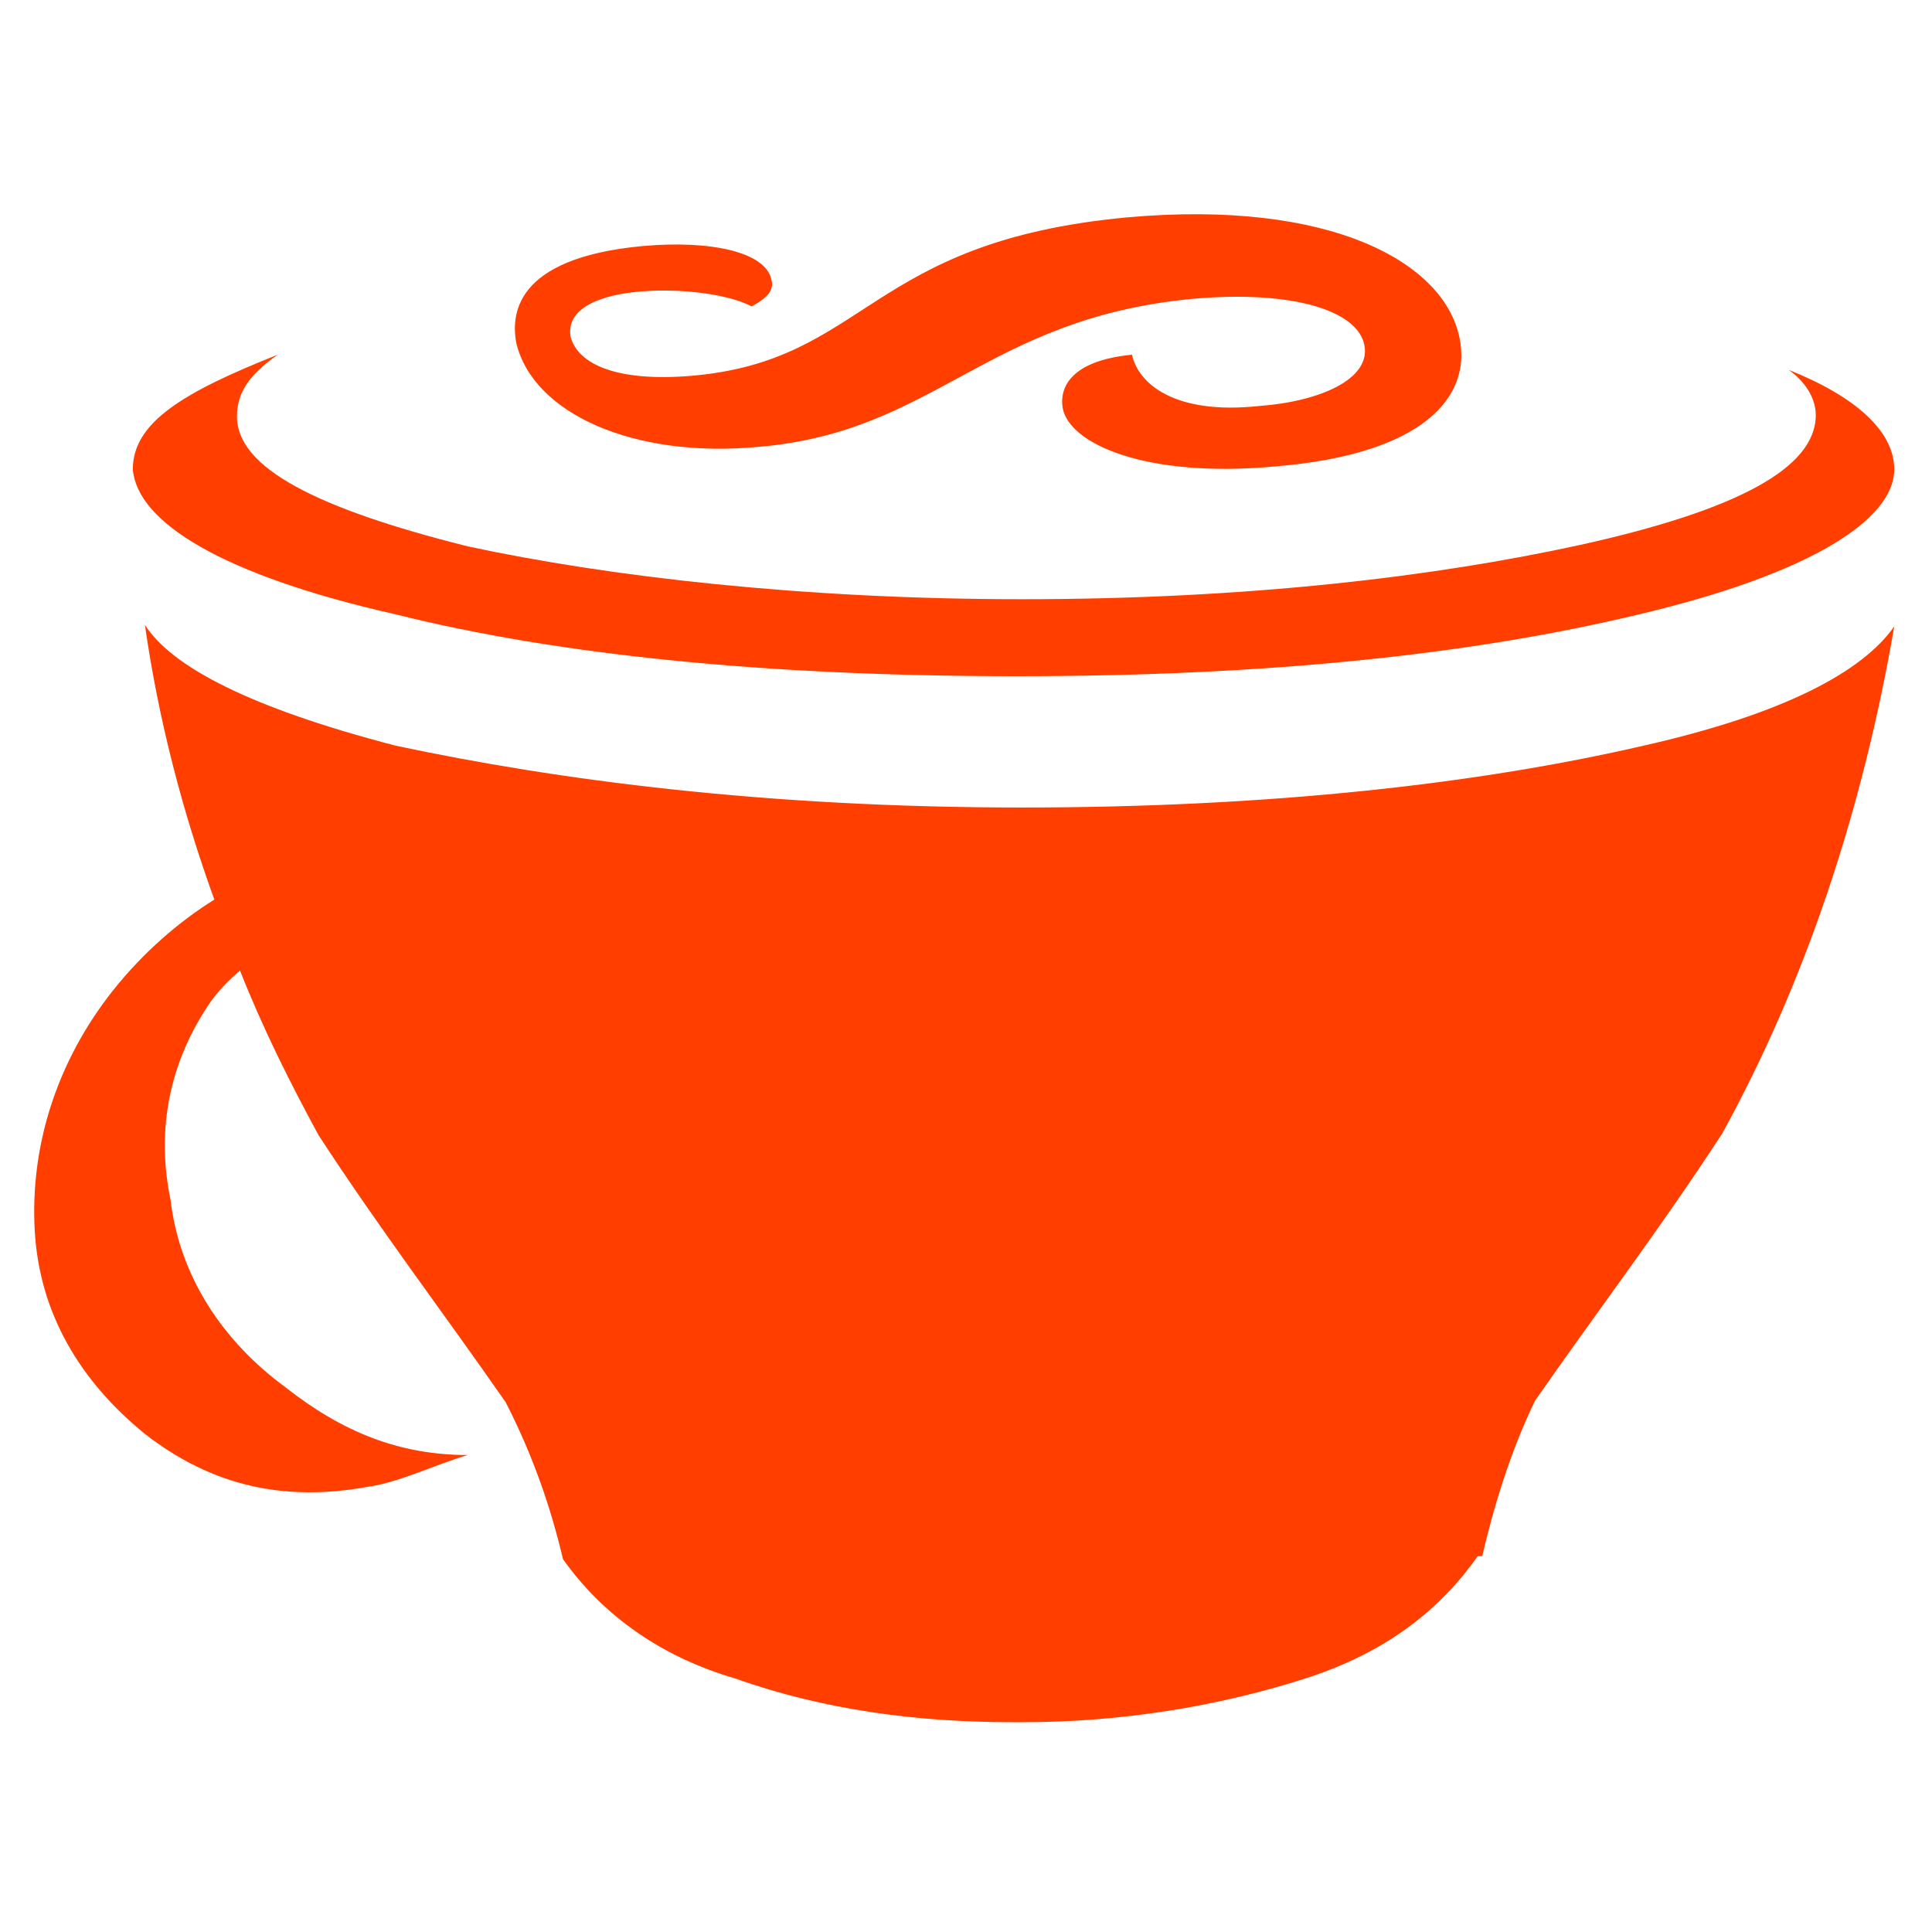
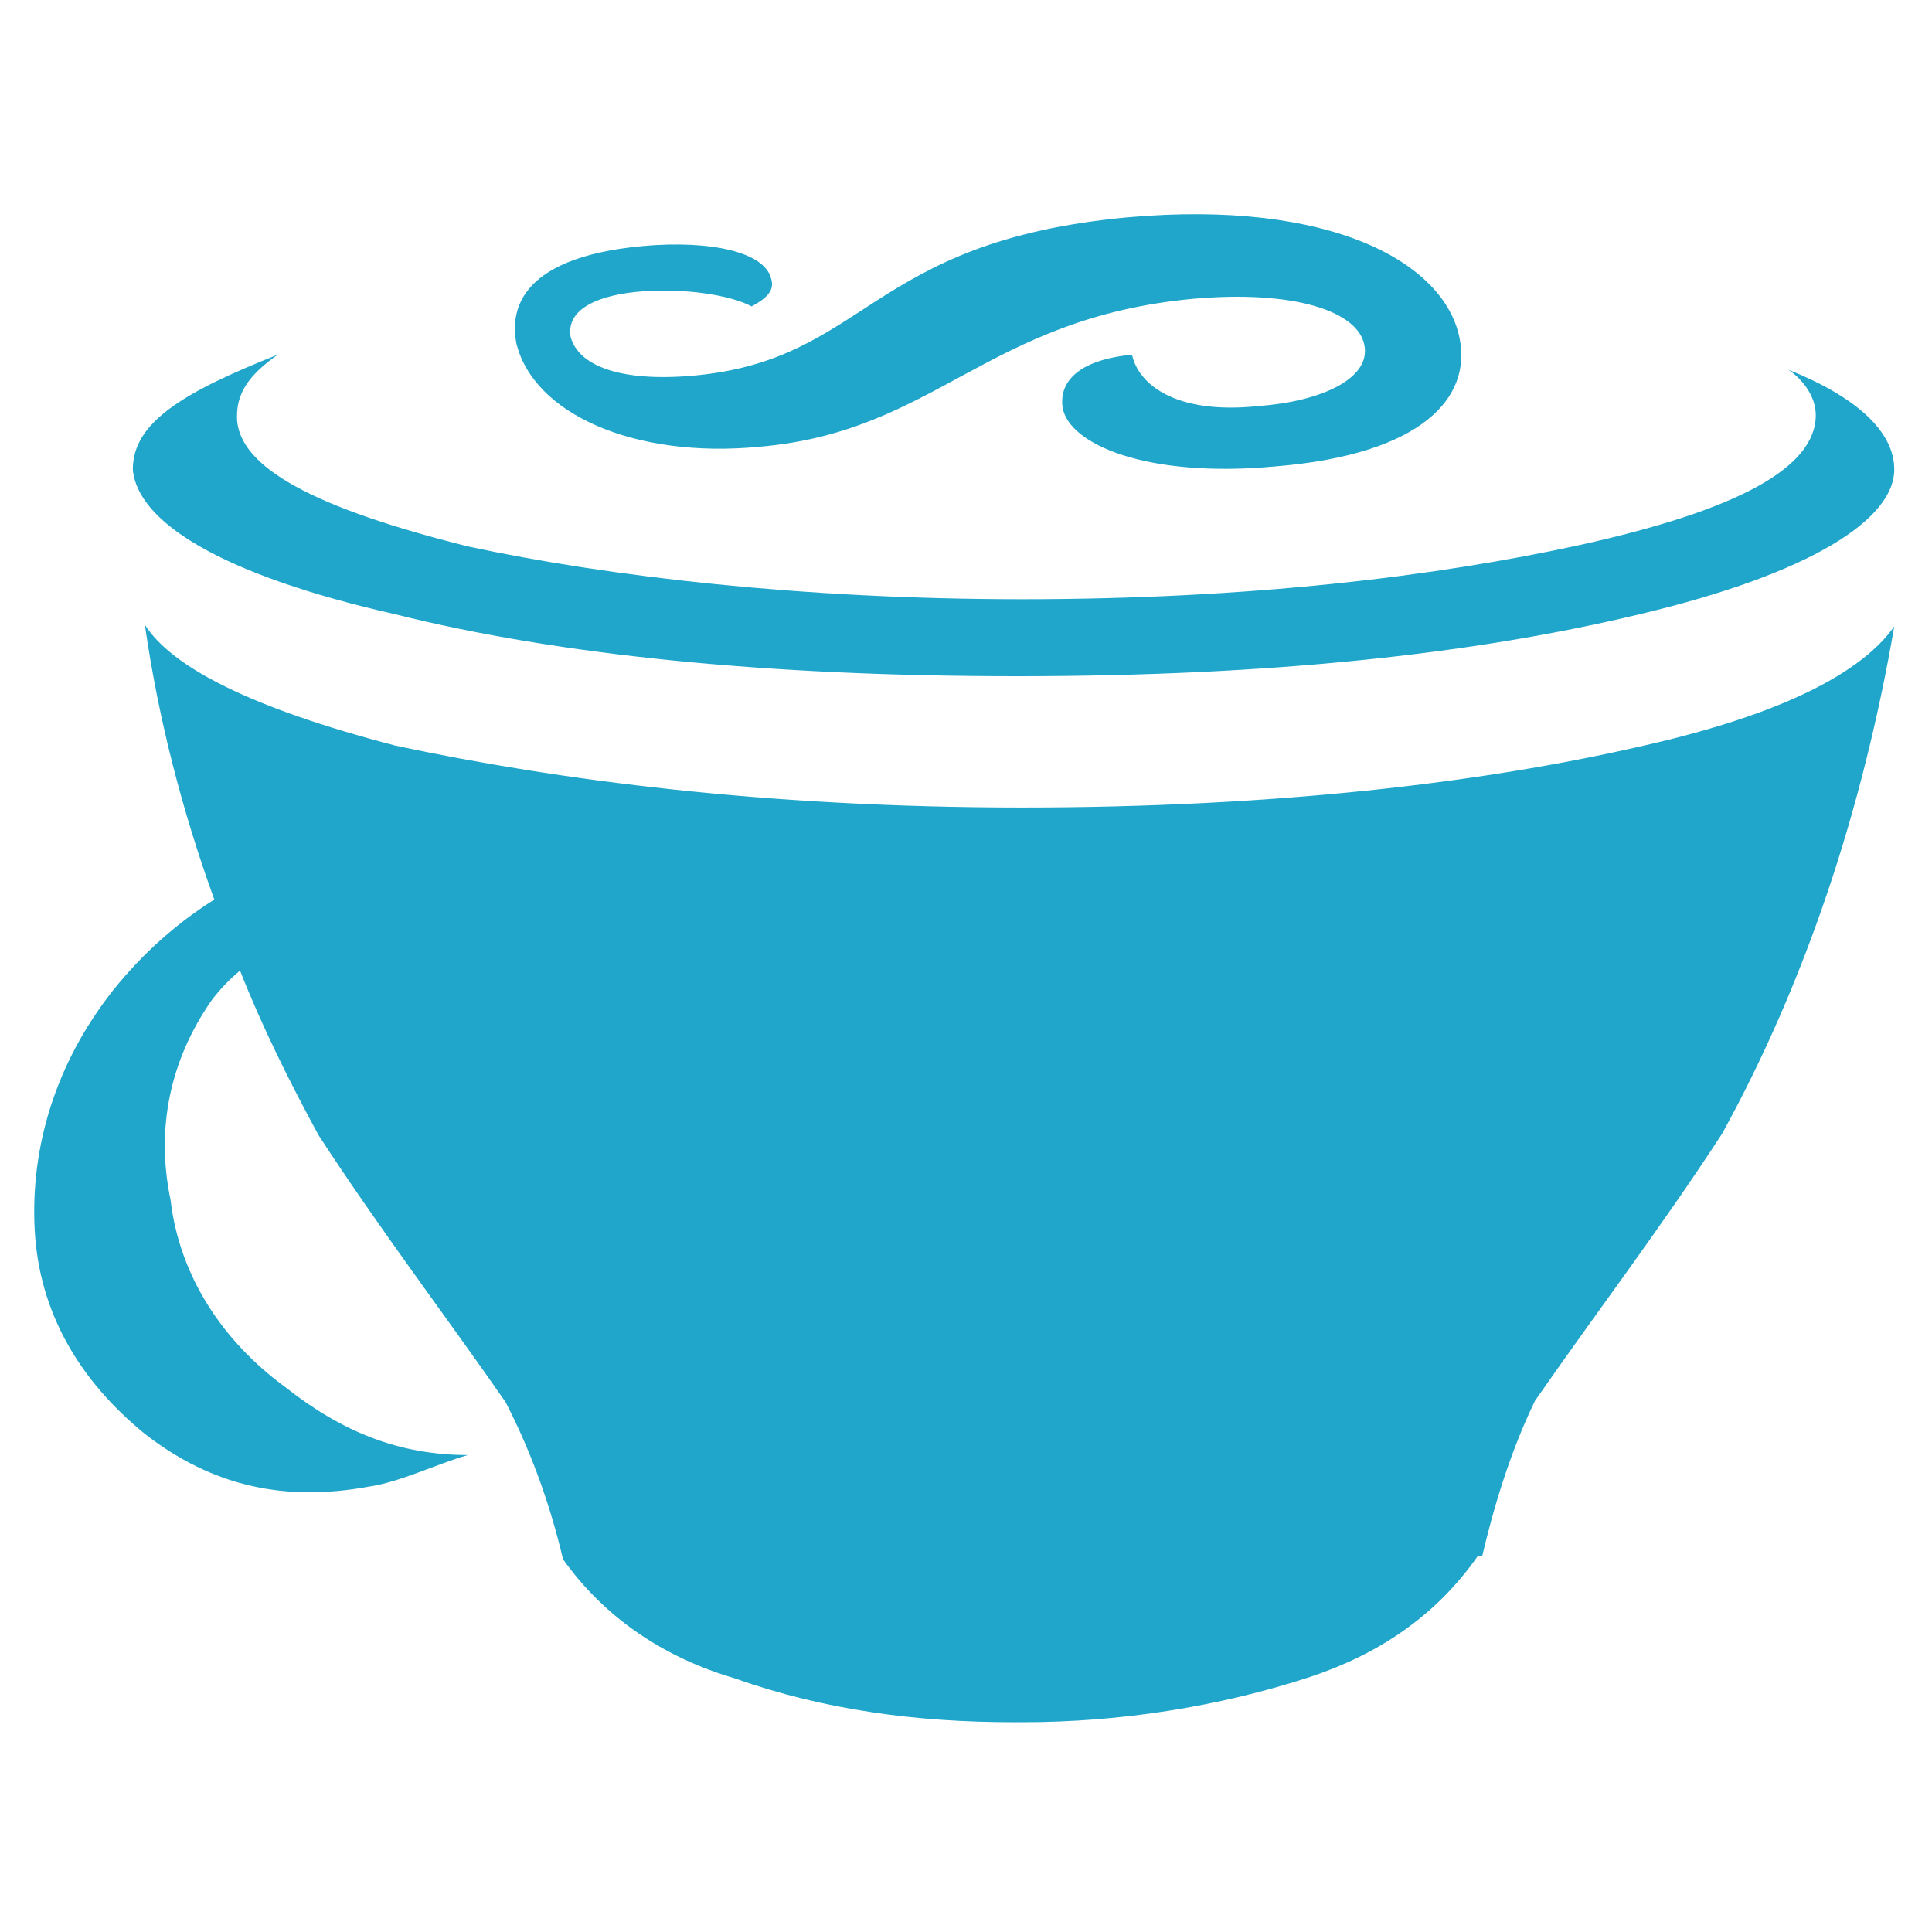
<svg xmlns="http://www.w3.org/2000/svg" viewBox="0 0 128 128">
-   <path d="M50.3 29.6c11.7-1 15-8.5 28.7-9.8 6.7-.6 11 .8 11.4 3.1.4 2.2-2.9 3.7-7 4-5.6.6-8-1.5-8.4-3.4-4.1.4-4.8 2.2-4.6 3.5.4 2.4 5.5 4.7 14.1 3.9 9.8-.8 13-4.6 12.2-8.5-1-5-8.5-9.2-22-8-17.3 1.6-17.2 9.5-28.9 10.5-4.8.4-7.5-.7-8-2.6-.3-1.9 2-2.8 4.8-3 2.6-.2 5.7.2 7.2 1 1.1-.6 1.5-1.1 1.3-1.8-.4-1.8-4-2.6-8.5-2.2-8.7.8-8.7 4.7-8.4 6.4 1.1 4.7 7.8 7.7 16.1 6.9zm58.6 19.8c-10.8 2.5-24.6 4.1-41.2 4.1-16.9 0-30.7-1.8-41.5-4.1-9.6-2.5-14.8-5.2-16.6-8 .9 6.3 2.5 12.4 4.6 18.2-2.4 1.5-4.7 3.5-6.7 6C3.7 70.4 2 76 2.3 81.5c.3 5.5 3 10 7.3 13.5 4.5 3.5 9.3 4.5 14.8 3.5 2.1-.3 4.5-1.5 6.6-2.1-4.5 0-8.3-1.5-12.1-4.5-4.1-3-7-7.3-7.6-12.4-1-4.8 0-9.3 2.7-13.2.6-.8 1.2-1.4 1.9-2 1.5 3.8 3.3 7.4 5.2 10.9 4.1 6.3 8.3 11.8 12.4 17.7 1.8 3.5 3 7 3.8 10.4 2.7 3.8 6.6 6.5 11.4 7.9 5.9 2.1 12.1 2.9 18.4 2.9h.7c6.3 0 12.9-1 19-3 4.5-1.5 8.3-4 11.1-8h.3c.7-3 1.8-6.8 3.5-10.3 4.1-5.9 8.3-11.4 12.4-17.7 5.5-10 9.3-21.4 11.4-33.6-2.1 3-7.3 5.8-16.6 7.9zm-82.7-8.7c10.8 2.7 24.6 4.1 41.2 4.1 16.9 0 30.4-1.5 41.2-4.1 11.4-2.7 16.9-6.3 16.9-9.6 0-2.5-2.5-4.8-7-6.6 1 .7 1.8 1.8 1.8 3 0 3.5-5.2 6.3-15.6 8.6-9.6 2.1-22 3.6-37 3.6-14.5 0-27.4-1.5-36.7-3.5-10-2.5-15.3-5.2-15.3-8.6 0-1.5.7-2.7 2.7-4.1-6.3 2.5-9.6 4.5-9.6 7.6.3 3.5 5.9 7 17.4 9.6z" fill="#ff3e00" />
+   <path d="M50.3 29.6c11.7-1 15-8.5 28.7-9.8 6.7-.6 11 .8 11.4 3.1.4 2.2-2.9 3.7-7 4-5.6.6-8-1.5-8.4-3.4-4.1.4-4.8 2.2-4.6 3.5.4 2.4 5.5 4.7 14.1 3.9 9.8-.8 13-4.6 12.2-8.5-1-5-8.5-9.2-22-8-17.3 1.6-17.2 9.5-28.9 10.5-4.8.4-7.5-.7-8-2.6-.3-1.9 2-2.8 4.8-3 2.6-.2 5.7.2 7.2 1 1.1-.6 1.5-1.1 1.3-1.8-.4-1.8-4-2.6-8.5-2.2-8.7.8-8.7 4.7-8.4 6.4 1.1 4.7 7.8 7.7 16.1 6.9zm58.6 19.8c-10.8 2.5-24.6 4.1-41.2 4.1-16.9 0-30.7-1.8-41.5-4.1-9.6-2.5-14.8-5.2-16.6-8 .9 6.3 2.5 12.4 4.6 18.2-2.4 1.5-4.7 3.5-6.7 6C3.7 70.4 2 76 2.3 81.5c.3 5.5 3 10 7.3 13.5 4.5 3.5 9.3 4.5 14.8 3.5 2.1-.3 4.5-1.5 6.6-2.1-4.5 0-8.3-1.5-12.1-4.5-4.1-3-7-7.3-7.6-12.4-1-4.8 0-9.3 2.7-13.2.6-.8 1.2-1.4 1.9-2 1.5 3.8 3.3 7.4 5.2 10.9 4.1 6.3 8.3 11.8 12.4 17.7 1.8 3.5 3 7 3.8 10.4 2.7 3.8 6.6 6.5 11.4 7.9 5.9 2.1 12.1 2.9 18.4 2.9h.7c6.3 0 12.9-1 19-3 4.5-1.5 8.3-4 11.1-8h.3c.7-3 1.8-6.8 3.5-10.3 4.1-5.9 8.3-11.4 12.4-17.7 5.5-10 9.3-21.4 11.4-33.6-2.1 3-7.3 5.8-16.6 7.9zm-82.7-8.7c10.8 2.7 24.6 4.1 41.2 4.1 16.9 0 30.4-1.5 41.2-4.1 11.4-2.7 16.9-6.3 16.9-9.6 0-2.5-2.5-4.8-7-6.6 1 .7 1.8 1.8 1.8 3 0 3.5-5.2 6.3-15.6 8.6-9.6 2.1-22 3.6-37 3.6-14.5 0-27.4-1.5-36.7-3.5-10-2.5-15.3-5.2-15.3-8.6 0-1.5.7-2.7 2.7-4.1-6.3 2.5-9.6 4.5-9.6 7.6.3 3.5 5.9 7 17.4 9.6z" fill="#1fa6ca" />
</svg>
